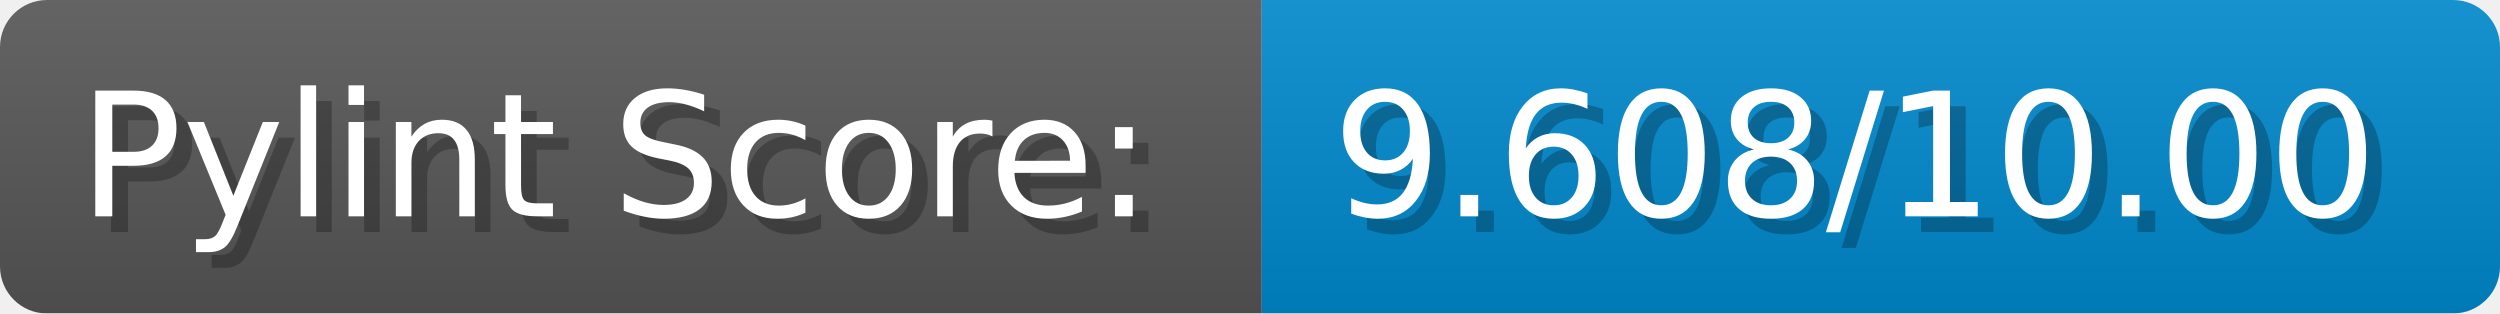
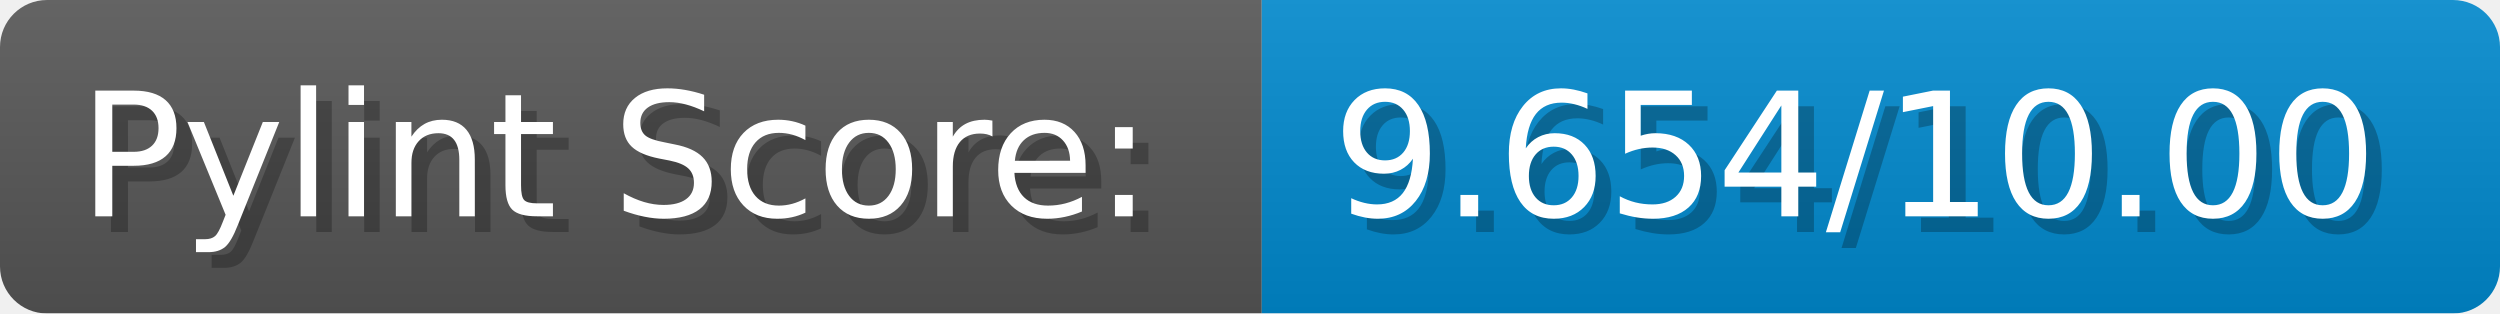
- <svg xmlns="http://www.w3.org/2000/svg" width="239.25" height="30" viewBox="0 0 1595 200" role="img" aria-label="Pylint Score:: 9.608/10.00">
+ <svg xmlns="http://www.w3.org/2000/svg" width="239.25" height="30" viewBox="0 0 1595 200" role="img" aria-label="Pylint Score:: 9.654/10.00">
  <linearGradient id="a" x2="0" y2="100%">
    <stop offset="0" stop-opacity=".1" stop-color="#EEE" />
    <stop offset="1" stop-opacity=".1" />
  </linearGradient>
  <mask id="m">
    <rect width="1595" height="200" rx="30" fill="#FFF" />
  </mask>
  <g mask="url(#m)">
    <rect width="805" height="200" fill="#555" />
    <rect width="790" height="200" fill="#08C" x="805" />
    <rect width="1595" height="200" fill="url(#a)" />
  </g>
  <g aria-hidden="true" fill="#fff" text-anchor="start" font-family="Verdana,DejaVu Sans,sans-serif" font-size="110">
    <text x="60" y="148" textLength="705" fill="#000" opacity="0.25">Pylint Score:</text>
    <text x="50" y="138" textLength="705">Pylint Score:</text>
-     <text x="860" y="148" textLength="690" fill="#000" opacity="0.25">9.608/10.00</text>
-     <text x="850" y="138" textLength="690">9.608/10.00</text>
+     <text x="860" y="148" textLength="690" fill="#000" opacity="0.25">9.654/10.00</text>
+     <text x="850" y="138" textLength="690">9.654/10.00</text>
  </g>
</svg>
